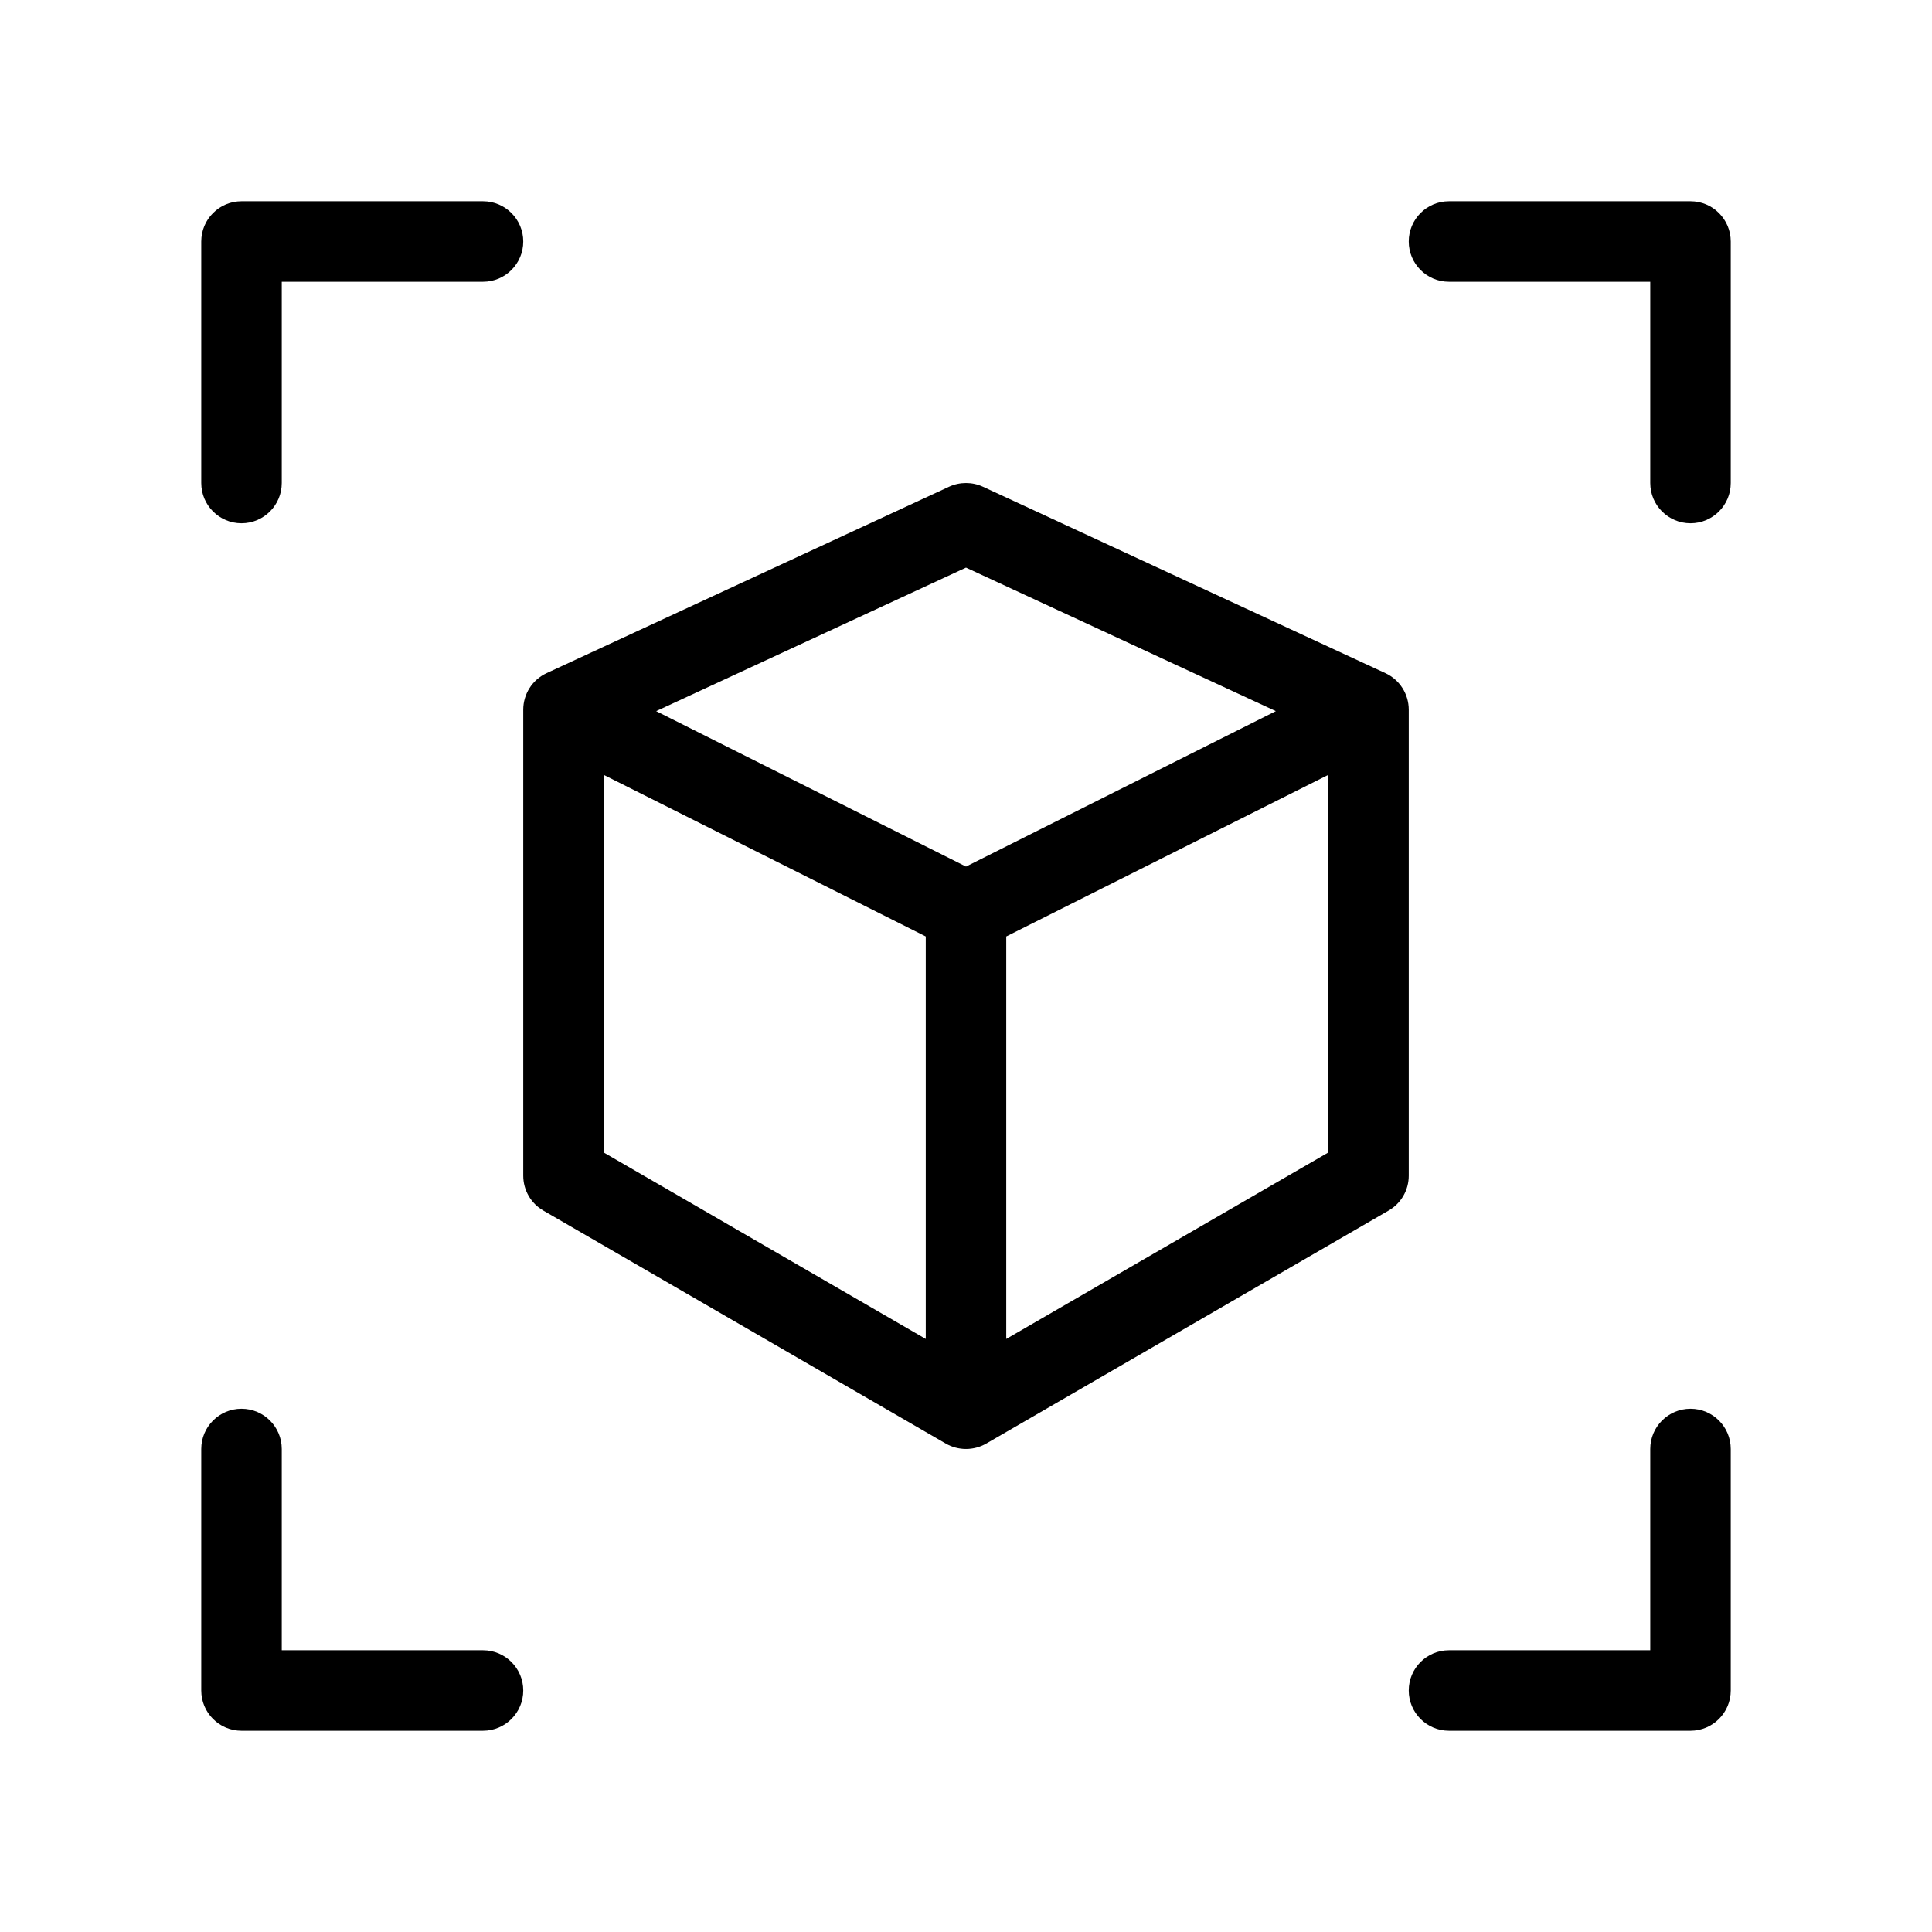
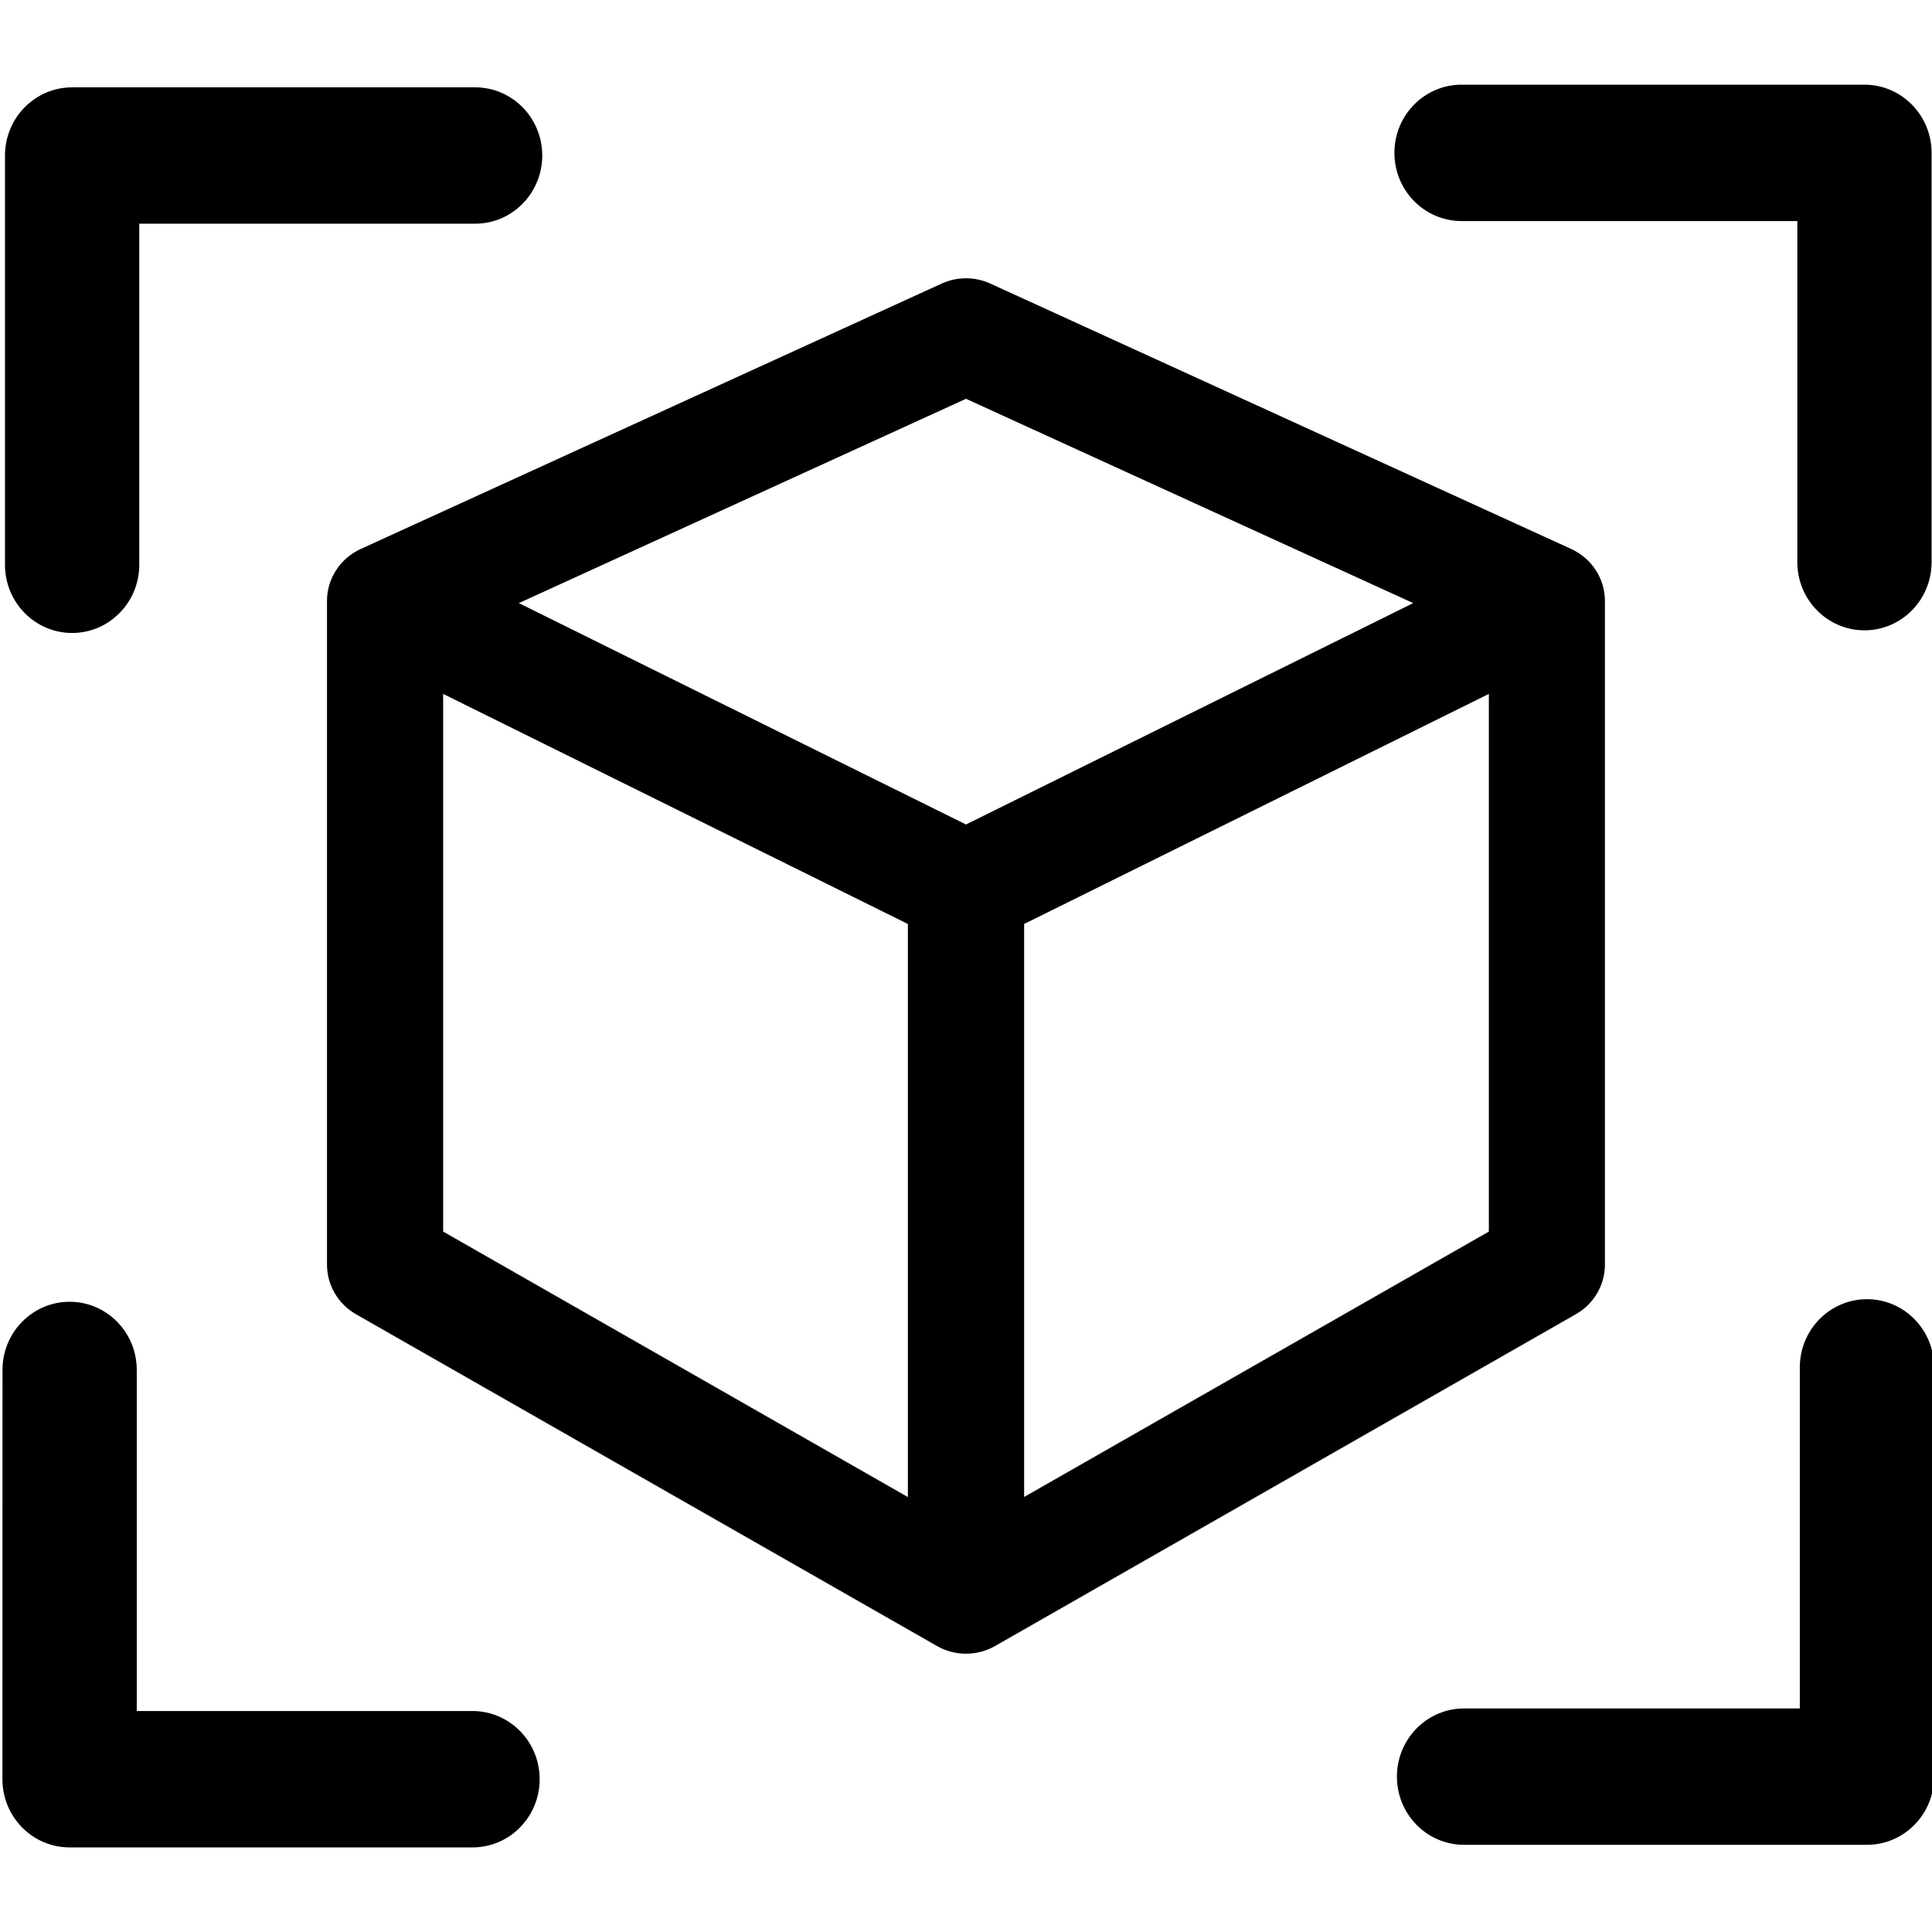
<svg xmlns="http://www.w3.org/2000/svg" width="24" height="24" viewBox="0 0 24 24" fill="none" version="1.1" id="svg5">
  <defs id="defs5" />
-   <path fill-rule="evenodd" clip-rule="evenodd" d="M11.79 6.046C11.923 5.985 12.077 5.985 12.21 6.046L17.21 8.362C17.387 8.444 17.5 8.621 17.5 8.816V14.605C17.5 14.784 17.405 14.949 17.25 15.038L12.251 17.933C12.096 18.022 11.904 18.022 11.749 17.933L6.749 15.038C6.595 14.949 6.5 14.784 6.5 14.605V8.816C6.5 8.621 6.613 8.444 6.79 8.362L11.79 6.046ZM7.5 9.626L11.5 11.633V16.633L7.5 14.317V9.626ZM12.5 16.633L16.5 14.317V9.626L12.5 11.633V16.633ZM12 10.765L15.849 8.834L12 7.051L8.151 8.834L12 10.765Z" fill="#47495F" id="path1" style="fill:#000000;fill-opacity:1" />
-   <path fill-rule="evenodd" clip-rule="evenodd" d="M2.5 3C2.5 2.724 2.724 2.5 3 2.5H6C6.276 2.5 6.5 2.724 6.5 3C6.5 3.276 6.276 3.5 6 3.5H3.5V6C3.5 6.276 3.276 6.5 3 6.5C2.724 6.5 2.5 6.276 2.5 6V3Z" fill="#47495F" id="path2" style="fill:#000000;fill-opacity:1" />
-   <path fill-rule="evenodd" clip-rule="evenodd" d="M21 2.5C21.276 2.5 21.5 2.724 21.5 3V6C21.5 6.276 21.276 6.5 21 6.5C20.724 6.5 20.5 6.276 20.5 6V3.5L18 3.5C17.724 3.5 17.5 3.276 17.5 3C17.5 2.724 17.724 2.5 18 2.5L21 2.5Z" fill="#47495F" id="path3" style="fill:#000000;fill-opacity:1" />
-   <path fill-rule="evenodd" clip-rule="evenodd" d="M3 21.5C2.724 21.5 2.5 21.276 2.5 21L2.5 18C2.5 17.724 2.724 17.5 3 17.5C3.276 17.5 3.5 17.724 3.5 18L3.5 20.5H6C6.276 20.5 6.5 20.724 6.5 21C6.5 21.276 6.276 21.5 6 21.5H3Z" fill="#47495F" id="path4" style="fill:#000000;fill-opacity:1" />
-   <path fill-rule="evenodd" clip-rule="evenodd" d="M21.5 21C21.5 21.276 21.276 21.5 21 21.5H18C17.724 21.5 17.5 21.276 17.5 21C17.5 20.724 17.724 20.5 18 20.5H20.5V18C20.5 17.724 20.724 17.5 21 17.5C21.276 17.5 21.5 17.724 21.5 18V21Z" fill="#47495F" id="path5" style="fill:#000000;fill-opacity:1" />
+   <path fill-rule="evenodd" clip-rule="evenodd" d="m 11.697,3.523 c 0.192,-0.088 0.414,-0.088 0.606,0 l 7.216,3.297 c 0.255,0.117 0.418,0.369 0.418,0.646 v 8.243 c 0,0.254 -0.137,0.489 -0.36,0.616 L 12.362,20.447 c -0.224,0.128 -0.5,0.128 -0.723,0 L 4.422,16.326 C 4.199,16.198 4.062,15.963 4.062,15.709 V 7.466 c 0,-0.277 0.163,-0.529 0.418,-0.646 z M 5.505,8.62 11.278,11.478 v 7.119 L 5.505,15.299 Z M 12.722,18.596 18.495,15.299 V 8.62 L 12.722,11.478 Z M 12,10.242 17.555,7.492 12,4.954 6.445,7.492 Z" fill="#47495F" id="path1" style="fill:#000000;fill-opacity:1;stroke-width:1.434" />
+   <path fill-rule="evenodd" clip-rule="evenodd" d="m 0.062,1.932 c 0,-0.468 0.374,-0.847 0.834,-0.847 H 5.902 c 0.461,0 0.834,0.379 0.834,0.847 0,0.468 -0.374,0.847 -0.834,0.847 H 1.73 v 4.237 c 0,0.468 -0.374,0.847 -0.834,0.847 -0.461,0 -0.834,-0.379 -0.834,-0.847 z" fill="#47495F" id="path2" style="fill:#000000;fill-opacity:1;stroke-width:1.682" />
+   <path fill-rule="evenodd" clip-rule="evenodd" d="m 0.03,22.102 c 0,0.468 0.374,0.847 0.834,0.847 H 5.87 c 0.461,0 0.834,-0.379 0.834,-0.847 0,-0.468 -0.374,-0.847 -0.834,-0.847 H 1.699 v -4.237 c 0,-0.468 -0.374,-0.847 -0.834,-0.847 -0.461,0 -0.834,0.379 -0.834,0.847 z" fill="#47495F" id="path2-8" style="fill:#000000;fill-opacity:1;stroke-width:1.682" />
+   <path fill-rule="evenodd" clip-rule="evenodd" d="m 23.995,1.899 c 0,-0.468 -0.374,-0.847 -0.834,-0.847 h -5.005 c -0.461,0 -0.834,0.379 -0.834,0.847 0,0.468 0.374,0.847 0.834,0.847 h 4.171 v 4.237 c 0,0.468 0.374,0.847 0.834,0.847 0.461,0 0.834,-0.379 0.834,-0.847 z" fill="#47495F" id="path2-6" style="fill:#000000;fill-opacity:1;stroke-width:1.682" />
+   <path fill-rule="evenodd" clip-rule="evenodd" d="m 24.026,22.07 c 0,0.468 -0.374,0.847 -0.834,0.847 h -5.005 c -0.461,0 -0.834,-0.379 -0.834,-0.847 0,-0.468 0.374,-0.847 0.834,-0.847 H 22.358 V 16.986 c 0,-0.468 0.374,-0.847 0.834,-0.847 0.461,0 0.834,0.379 0.834,0.847 z" fill="#47495F" id="path2-8-4" style="fill:#000000;fill-opacity:1;stroke-width:1.682" />
</svg>
